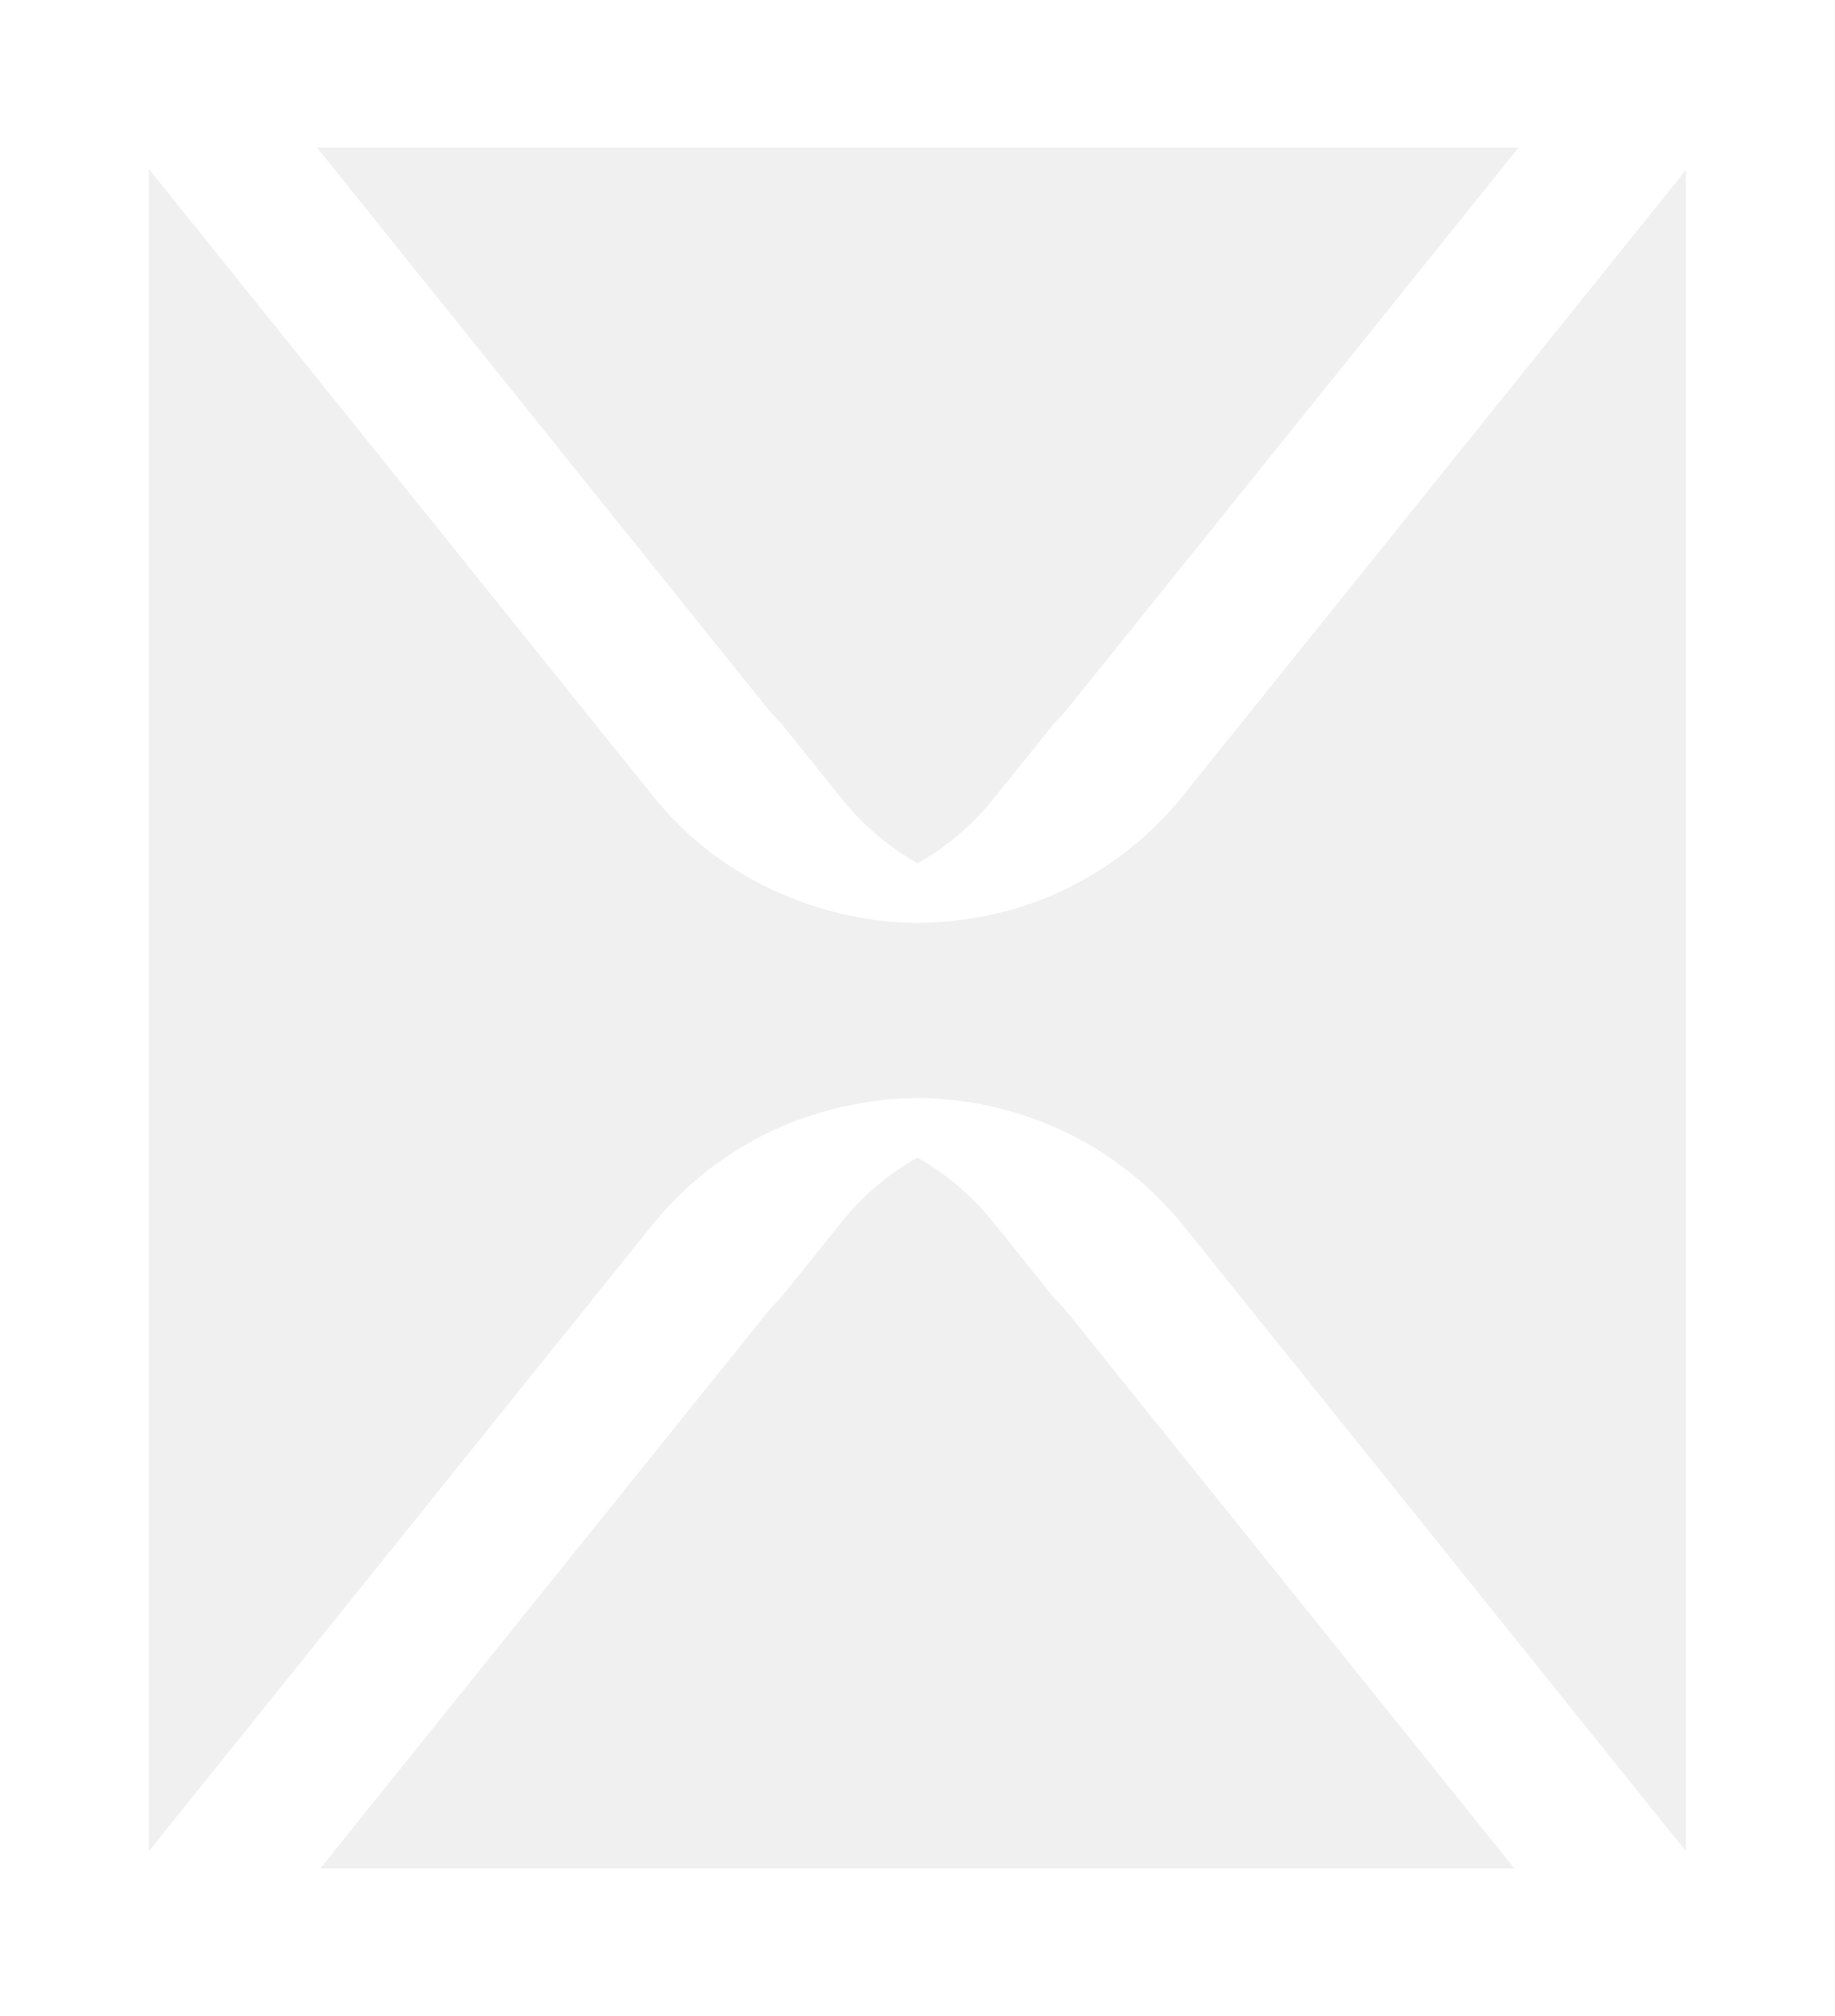
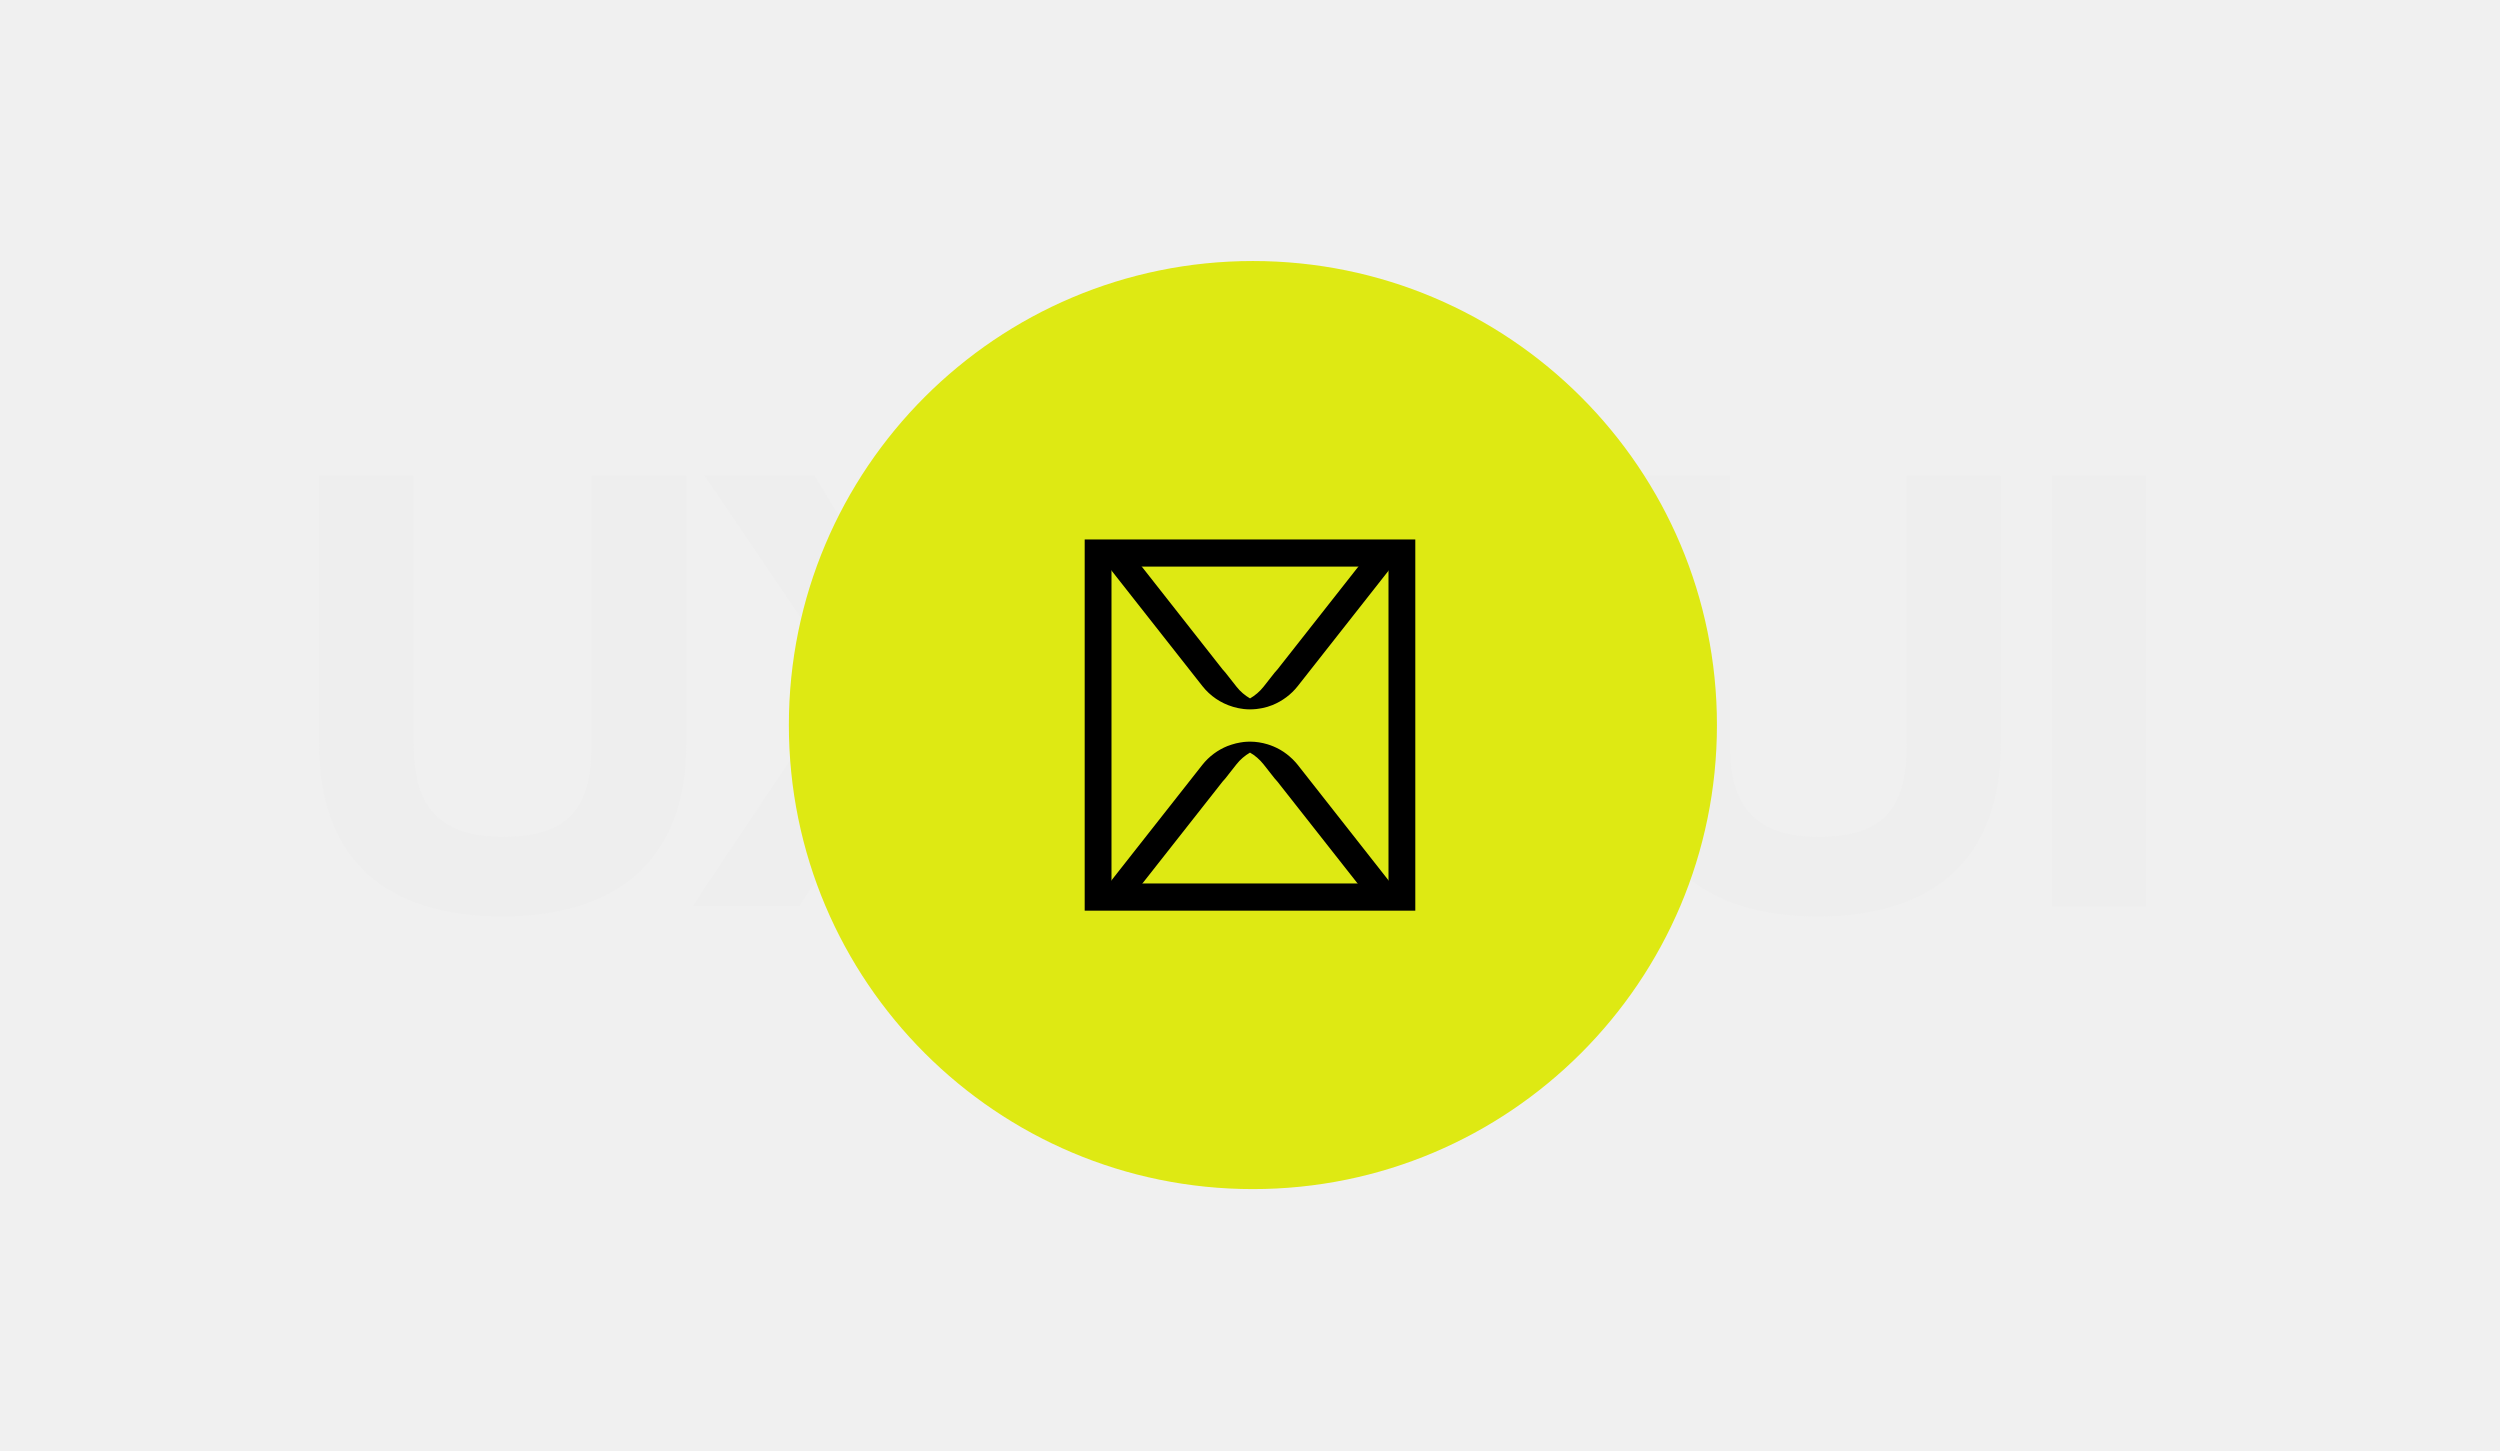
- <svg xmlns="http://www.w3.org/2000/svg" width="71" height="78" viewBox="0 0 71 78" fill="none">
-   <g clip-path="url(#clip0_1663_2)">
-     <path d="M45.764 47.381C45.492 47.039 45.196 46.721 44.892 46.418C44.796 46.323 44.7 46.227 44.604 46.132C44.372 45.909 44.14 45.702 43.892 45.503C43.716 45.36 43.54 45.224 43.364 45.089C43.156 44.938 42.948 44.786 42.732 44.643C42.524 44.508 42.308 44.381 42.092 44.253C41.996 44.197 41.9 44.15 41.804 44.094C40.996 43.656 40.148 43.306 39.268 43.044C39.26 43.044 39.244 43.035 39.236 43.035C38.044 42.685 36.796 42.486 35.508 42.486C35.052 42.486 34.604 42.518 34.157 42.558C33.908 42.582 33.676 42.63 33.437 42.661C32.789 42.765 32.157 42.916 31.541 43.115C31.253 43.203 30.965 43.298 30.677 43.41C30.677 43.41 30.677 43.41 30.669 43.41C28.581 44.237 26.709 45.575 25.253 47.381L4.519 73.169C4.199 73.567 4.015 74.036 3.943 74.514H10.606L29.621 50.867C29.805 50.636 29.997 50.422 30.205 50.223L32.597 47.246C33.404 46.243 34.397 45.415 35.5 44.786C36.052 45.097 36.572 45.463 37.06 45.869C37.092 45.893 37.116 45.925 37.148 45.956C37.356 46.14 37.564 46.323 37.756 46.522C37.98 46.752 38.196 46.991 38.404 47.246L40.796 50.223C41.004 50.422 41.196 50.636 41.38 50.867L60.394 74.514H67.058C66.986 74.036 66.81 73.575 66.482 73.169L45.764 47.381Z" fill="white" />
-     <path d="M45.765 30.802L66.499 5.014C66.795 4.648 66.963 4.234 67.051 3.805H60.3L41.389 27.324C41.205 27.555 41.013 27.77 40.806 27.969L38.414 30.945C37.606 31.948 36.614 32.776 35.51 33.405C34.406 32.776 33.414 31.948 32.606 30.945L30.214 27.969C30.006 27.77 29.814 27.555 29.63 27.324L10.736 3.805H3.984C4.064 4.234 4.24 4.648 4.536 5.014L25.271 30.802C26.967 32.911 29.238 34.392 31.766 35.14C31.83 35.156 31.886 35.172 31.95 35.196C32.27 35.283 32.598 35.371 32.926 35.434C33.094 35.466 33.254 35.49 33.422 35.522C33.67 35.562 33.918 35.609 34.174 35.633C34.606 35.681 35.038 35.705 35.478 35.705C35.494 35.705 35.502 35.705 35.518 35.705C35.974 35.705 36.422 35.673 36.862 35.633C37.11 35.609 37.35 35.562 37.59 35.53C37.766 35.498 37.942 35.474 38.118 35.442C38.446 35.379 38.758 35.299 39.078 35.211C39.15 35.196 39.214 35.172 39.286 35.156C39.645 35.044 40.005 34.925 40.358 34.789C42.445 33.946 44.317 32.609 45.765 30.802Z" fill="white" />
-     <path fill-rule="evenodd" clip-rule="evenodd" d="M71 0H0V78H71V0ZM65.245 5.707H5.758V72.293H65.245V5.707Z" fill="white" />
+ <svg xmlns="http://www.w3.org/2000/svg" width="431" height="250" viewBox="0 0 431 250" fill="none">
+   <path d="M118.329 82V128.161C118.329 148.227 106.475 158 86.613 158C66.647 158 55 148.331 55 128.161V82H71.326V128.161C71.326 136.271 73.406 144.276 86.613 144.276C98.26 144.276 102.003 139.182 102.003 128.161V82H118.329Z" fill="#EEEEEE" />
+   <path d="M119.391 156.233L145.389 117.349L121.471 82H140.397L154.956 105.705L170.034 82H187.92L164.107 117.453L190 156.233H170.554L154.332 130.553L137.797 156.233H119.391Z" fill="#EEEEEE" />
+   <path d="M344.96 82V128.161C344.96 148.227 333.174 158 313.428 158C293.579 158 282 148.331 282 128.161V82H298.231V128.161C298.231 136.271 300.299 144.276 313.428 144.276C325.007 144.276 328.729 139.182 328.729 128.161V82H344.96Z" fill="#EEEEEE" />
+   <path d="M353.769 156.233V82H370V156.233H353.769Z" fill="#EEEEEE" />
+   <circle cx="216" cy="125" r="80" fill="#DEE913" />
+   <g clip-path="url(#clip0_1975_706)">
+     <path d="M223.738 131.876C223.52 131.595 223.282 131.334 223.038 131.085C222.961 131.007 222.884 130.929 222.807 130.85C222.621 130.668 222.435 130.498 222.236 130.334C222.094 130.217 221.953 130.106 221.812 129.995C221.645 129.871 221.478 129.747 221.304 129.629C221.137 129.518 220.964 129.414 220.791 129.309C220.714 129.263 220.637 129.224 220.56 129.179C219.911 128.819 219.23 128.532 218.524 128.317C218.517 128.317 218.504 128.31 218.498 128.31C217.541 128.023 216.539 127.859 215.505 127.859C215.139 127.859 214.78 127.885 214.42 127.918C214.221 127.938 214.035 127.977 213.842 128.003C213.322 128.088 212.815 128.212 212.32 128.375C212.089 128.447 211.858 128.525 211.626 128.617C211.626 128.617 211.626 128.617 211.62 128.617C209.944 129.296 208.441 130.393 207.272 131.876L190.626 153.035C190.37 153.361 190.222 153.747 190.164 154.138H195.514L210.779 134.736C210.926 134.547 211.081 134.37 211.248 134.207L213.168 131.765C213.816 130.942 214.613 130.263 215.499 129.747C215.942 130.001 216.36 130.302 216.751 130.635C216.777 130.654 216.796 130.681 216.822 130.707C216.989 130.857 217.156 131.007 217.31 131.17C217.49 131.36 217.663 131.556 217.83 131.765L219.75 134.207C219.917 134.37 220.071 134.547 220.219 134.736L235.484 154.138H240.834C240.776 153.747 240.635 153.368 240.371 153.035L223.738 131.876Z" fill="black" />
+     <path d="M223.74 118.273L240.385 97.114C240.623 96.813 240.758 96.474 240.829 96.121H235.408L220.227 115.419C220.079 115.608 219.925 115.785 219.758 115.948L217.838 118.39C217.189 119.213 216.393 119.892 215.506 120.408C214.62 119.892 213.824 119.213 213.175 118.39L211.255 115.948C211.088 115.785 210.934 115.608 210.786 115.419L195.617 96.121H190.197C190.261 96.474 190.403 96.813 190.64 97.114L207.286 118.273C208.648 120.003 210.472 121.218 212.501 121.832C212.552 121.845 212.597 121.858 212.649 121.878C212.906 121.949 213.169 122.021 213.432 122.074C213.567 122.1 213.695 122.119 213.83 122.145C214.029 122.178 214.228 122.217 214.434 122.237C214.781 122.276 215.128 122.296 215.481 122.296C215.494 122.296 215.5 122.296 215.513 122.296C215.879 122.296 216.239 122.269 216.592 122.237C216.791 122.217 216.984 122.178 217.176 122.152C217.317 122.126 217.459 122.106 217.6 122.08C217.863 122.028 218.114 121.963 218.371 121.891C218.428 121.878 218.48 121.858 218.538 121.845C218.827 121.754 219.116 121.656 219.398 121.545C221.074 120.852 222.577 119.755 223.74 118.273Z" fill="black" />
+     <path fill-rule="evenodd" clip-rule="evenodd" d="M243.998 92.998H186.998V156.998H243.998V92.998ZM239.377 97.681H191.621V152.315H239.377V97.681Z" fill="black" />
  </g>
  <defs>
-     <clipPath id="clip0_1663_2">
-       <rect width="71" height="78" fill="white" />
+     <clipPath id="clip0_1975_706">
+       <rect width="57" height="64" fill="white" transform="translate(187 93)" />
    </clipPath>
  </defs>
</svg>
